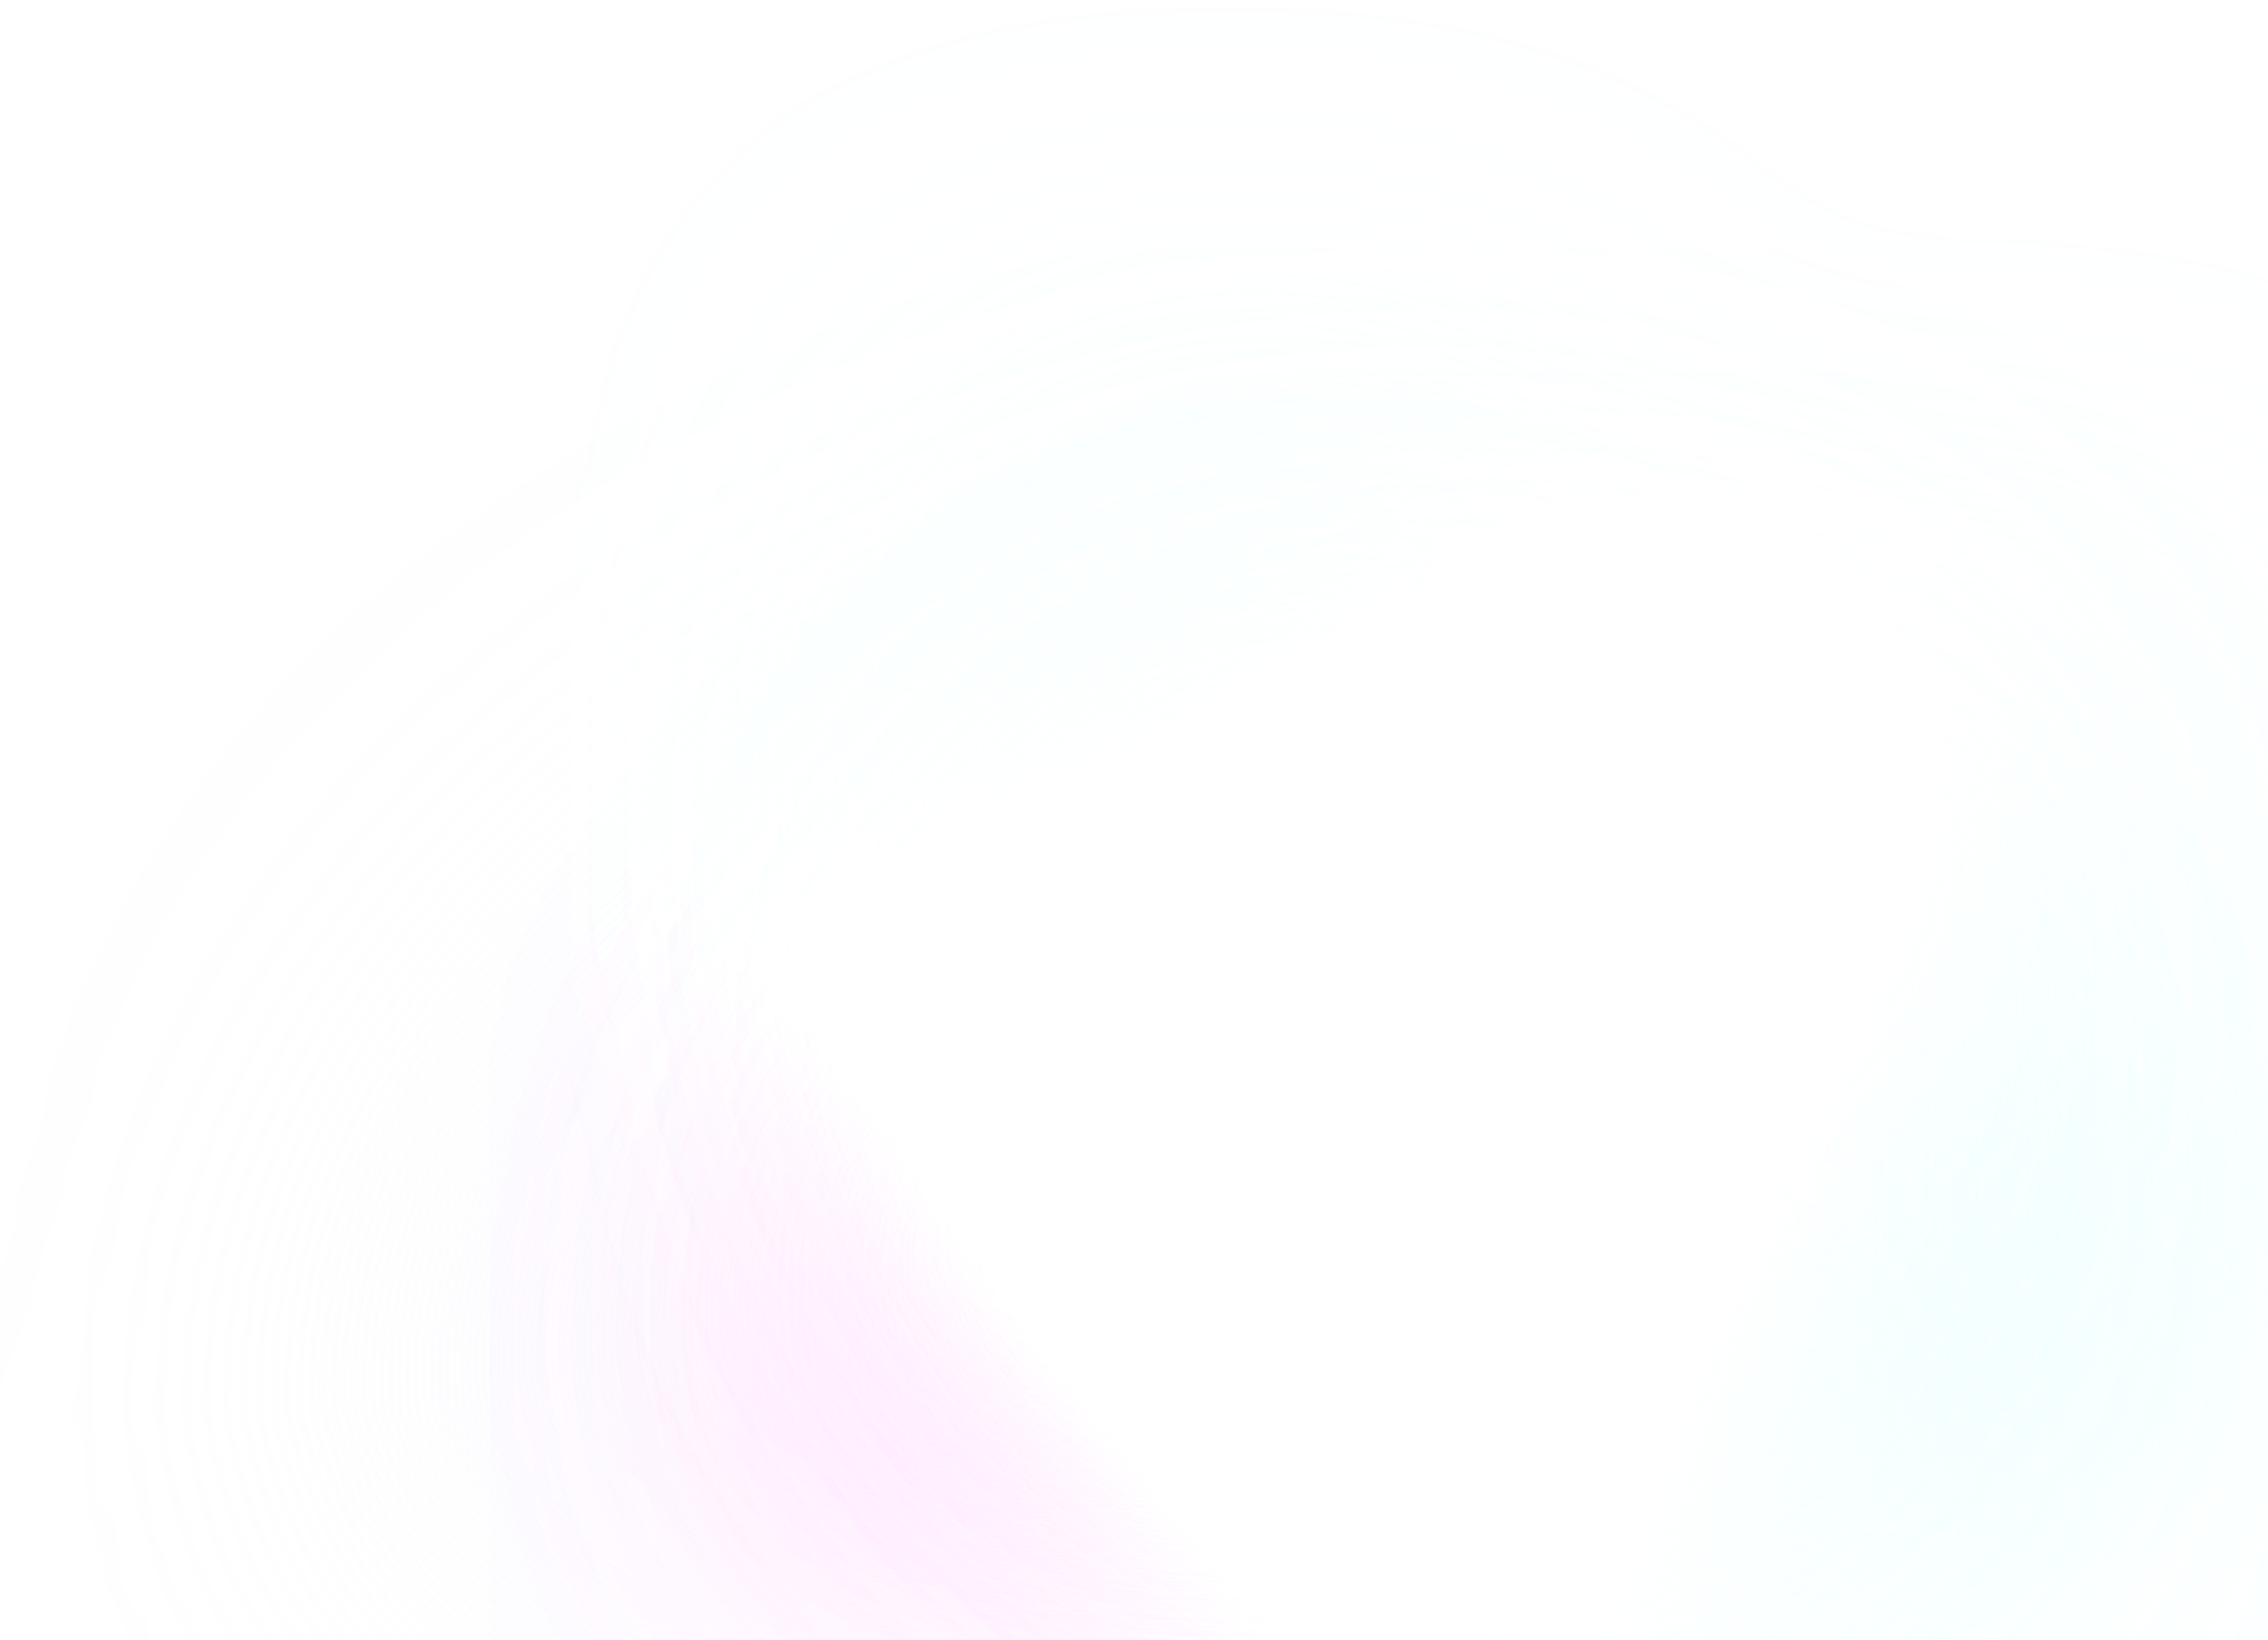
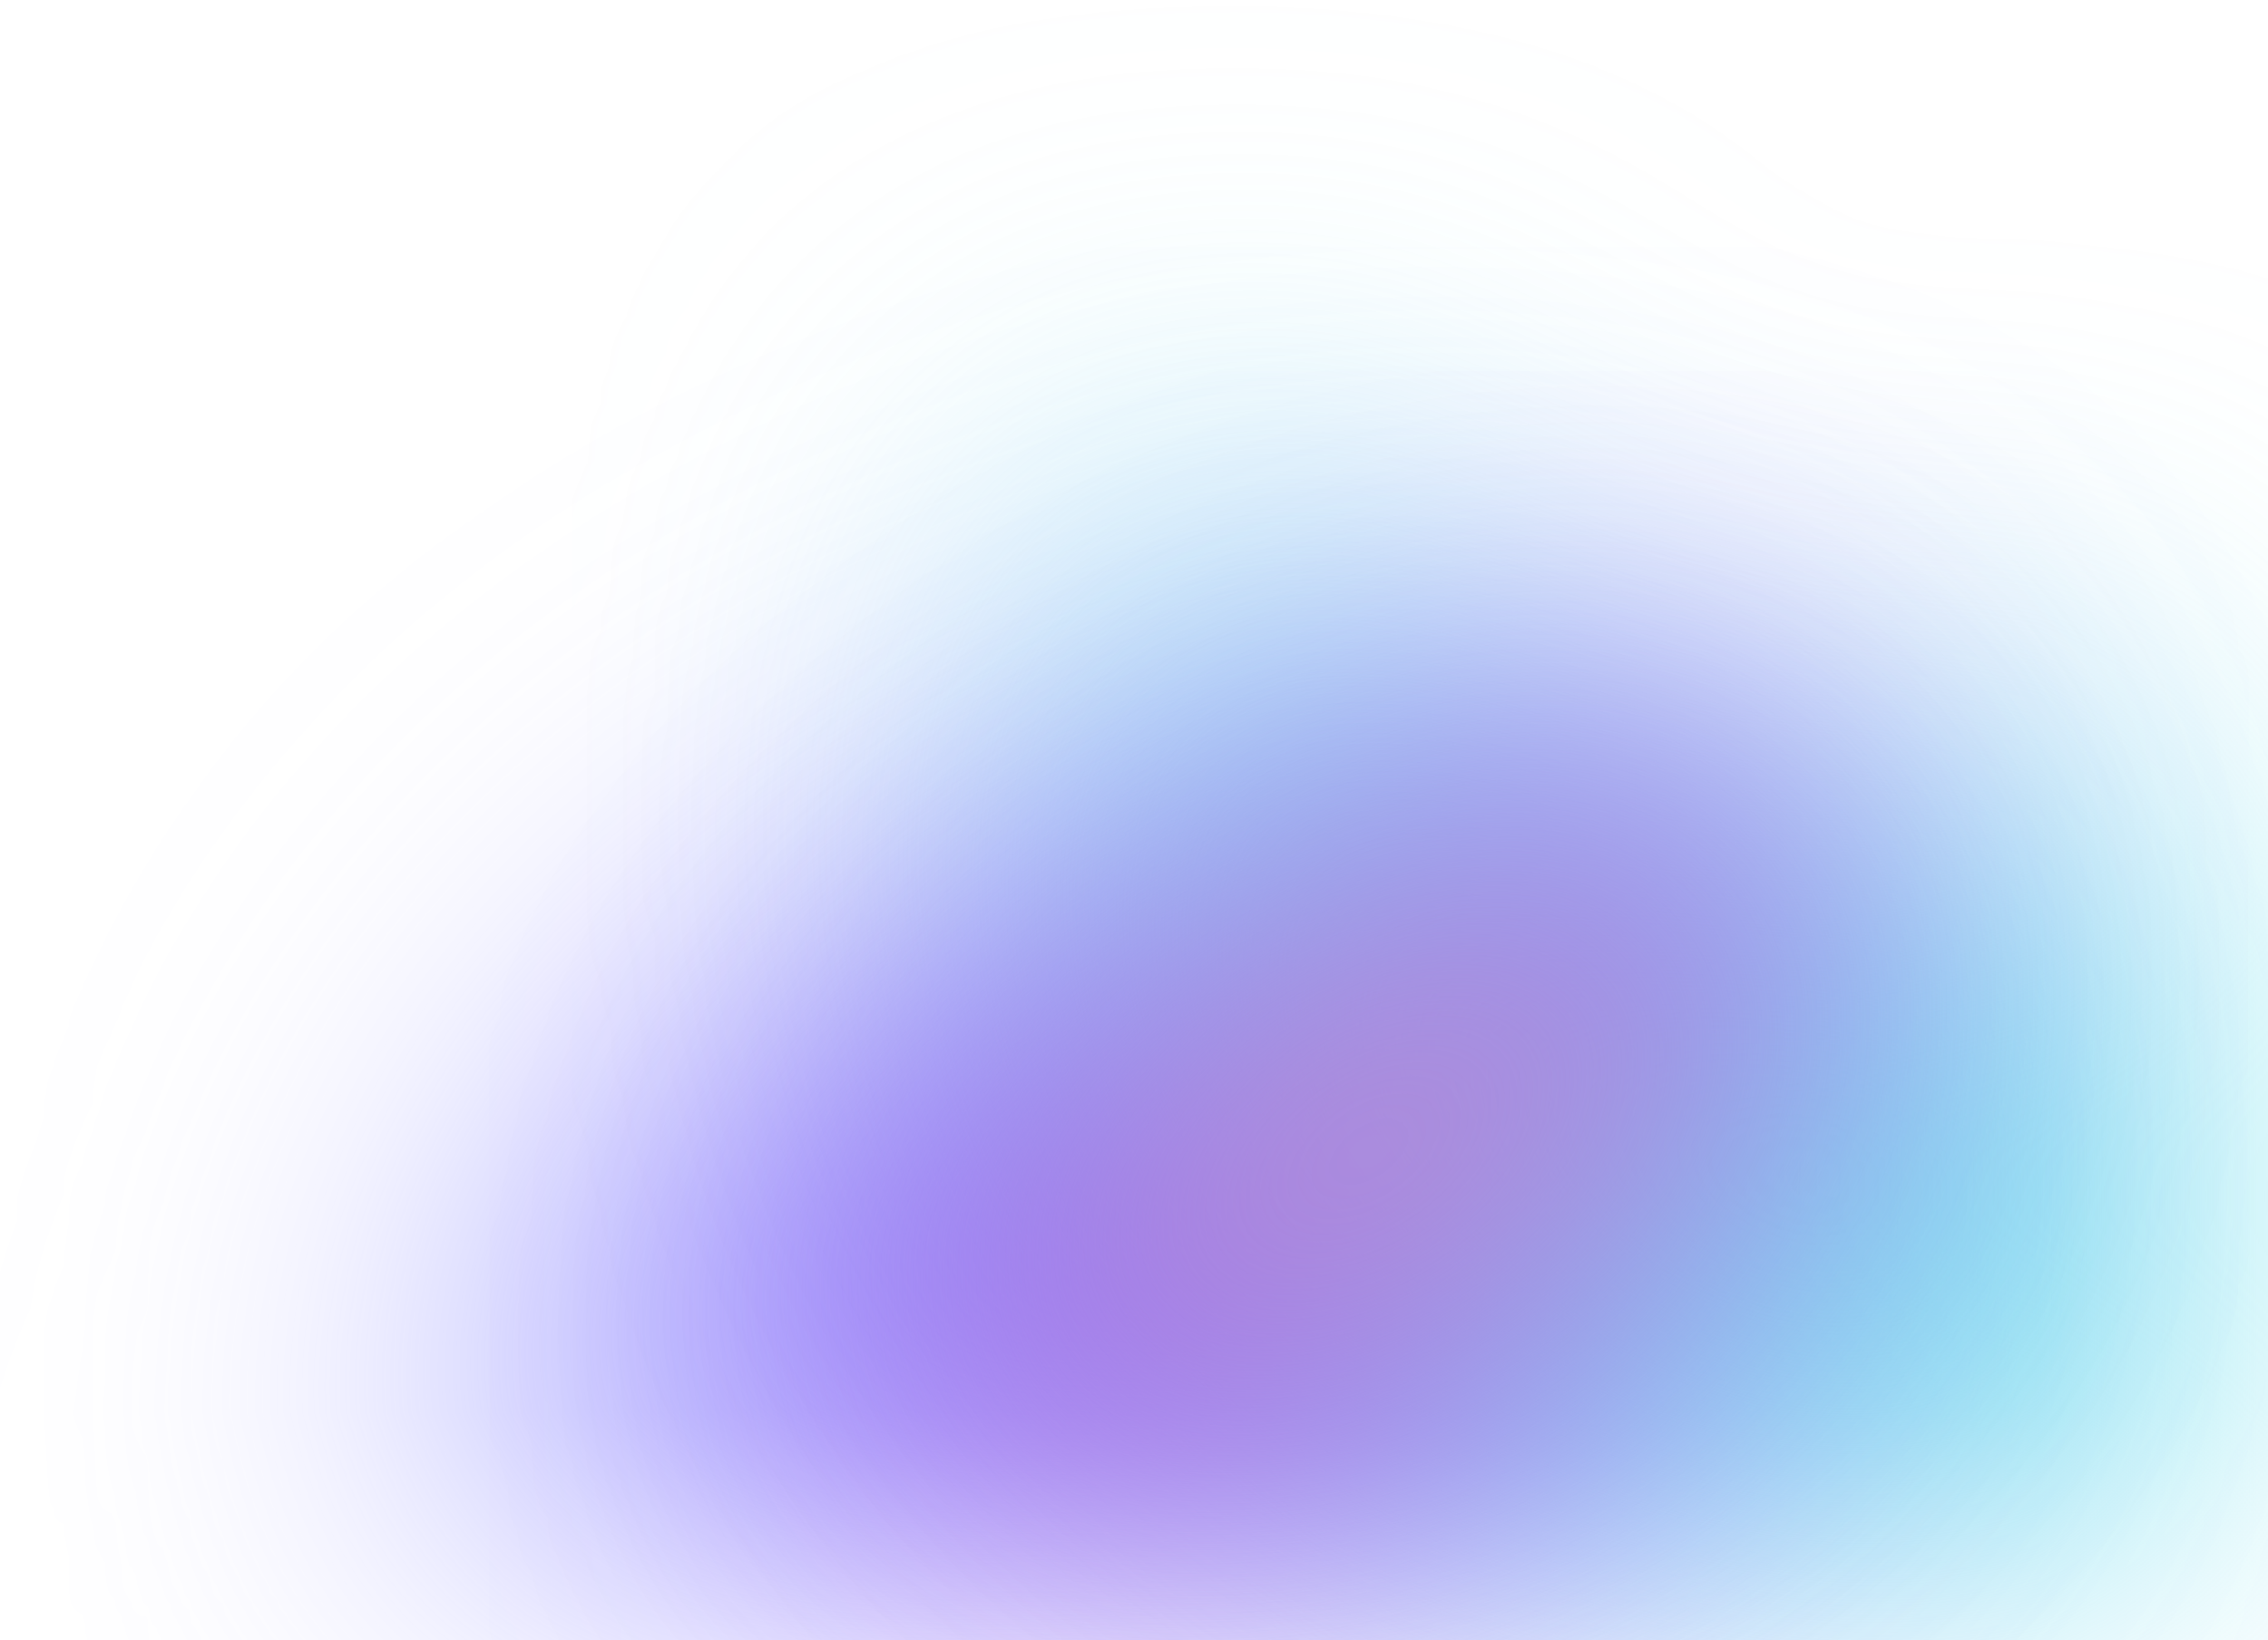
- <svg xmlns="http://www.w3.org/2000/svg" width="1090" height="788" viewBox="0 0 1090 788" fill="none">
-   <g style="mix-blend-mode:hard-light">
-     <g filter="url(#filter0_f)">
-       <path d="M628.178 744.405C497.378 672.761 420.012 762.984 397.678 817.051C325.678 926.269 280.678 888.861 267.178 856.505C228.678 758.391 229.978 531.103 543.178 406.854C856.379 282.605 889.679 493.694 867.179 614.77C842.012 687.833 758.979 816.049 628.178 744.405Z" fill="#7C7CFF" />
-     </g>
-     <g filter="url(#filter1_f)">
-       <path d="M903.18 395.466C772.38 467.11 695.014 376.887 672.68 322.821C600.68 213.602 555.68 251.01 542.18 283.367C503.68 381.48 504.98 608.769 818.18 733.018C1131.38 857.267 1164.68 646.177 1142.18 525.101C1117.01 452.038 1033.98 323.823 903.18 395.466Z" fill="#77E3EF" />
-     </g>
-     <g style="mix-blend-mode:soft-light" filter="url(#filter2_f)">
-       <ellipse rx="231.887" ry="107.523" transform="matrix(-0.865078 0.501637 -0.346707 -0.937973 657.881 553.6)" fill="#C0A9C7" />
-       <ellipse rx="231.887" ry="107.523" transform="matrix(-0.865078 0.501637 -0.346707 -0.937973 657.881 553.6)" stroke="#9E00FF" stroke-width="40" />
-     </g>
+ <svg xmlns="http://www.w3.org/2000/svg" fill="none" height="788" viewBox="0 0 1090 788" width="1090">
+   <filter id="a" color-interpolation-filters="sRGB" filterUnits="userSpaceOnUse" height="1020.88" width="1122.78" x="0" y="118.989">
+     <feFlood flood-opacity="0" result="BackgroundImageFix" />
+     <feBlend in="SourceGraphic" in2="BackgroundImageFix" mode="normal" result="shape" />
+     <feGaussianBlur result="effect1_foregroundBlur" stdDeviation="125" />
+   </filter>
+   <filter id="b" color-interpolation-filters="sRGB" filterUnits="userSpaceOnUse" height="1020.88" width="1122.78" x="275.002" y="0">
+     <feFlood flood-opacity="0" result="BackgroundImageFix" />
+     <feBlend in="SourceGraphic" in2="BackgroundImageFix" mode="normal" result="shape" />
+     <feGaussianBlur result="effect1_foregroundBlur" stdDeviation="125" />
+   </filter>
+   <filter id="c" color-interpolation-filters="sRGB" filterUnits="userSpaceOnUse" height="750.447" width="845.536" x="235.113" y="178.376">
+     <feFlood flood-opacity="0" result="BackgroundImageFix" />
+     <feBlend in="SourceGraphic" in2="BackgroundImageFix" mode="normal" result="shape" />
+     <feGaussianBlur result="effect1_foregroundBlur" stdDeviation="100" />
+   </filter>
+   <g filter="url(#a)">
+     <path d="m628.178 744.405c-130.8-71.644-208.166 18.579-230.5 72.646-72 109.218-117 71.81-130.5 39.454-38.5-98.114-37.2-325.402 276-449.651 313.201-124.249 346.501 86.84 324.001 207.916-25.167 73.063-108.2 201.279-239.001 129.635z" fill="#7c7cff" />
  </g>
-   <defs>
-     <filter id="filter0_f" x="0" y="118.989" width="1122.78" height="1020.88" filterUnits="userSpaceOnUse" color-interpolation-filters="sRGB">
-       <feFlood flood-opacity="0" result="BackgroundImageFix" />
-       <feBlend mode="normal" in="SourceGraphic" in2="BackgroundImageFix" result="shape" />
-       <feGaussianBlur stdDeviation="125" result="effect1_foregroundBlur" />
-     </filter>
-     <filter id="filter1_f" x="275.002" y="0" width="1122.78" height="1020.88" filterUnits="userSpaceOnUse" color-interpolation-filters="sRGB">
-       <feFlood flood-opacity="0" result="BackgroundImageFix" />
-       <feBlend mode="normal" in="SourceGraphic" in2="BackgroundImageFix" result="shape" />
-       <feGaussianBlur stdDeviation="125" result="effect1_foregroundBlur" />
-     </filter>
-     <filter id="filter2_f" x="235.113" y="178.376" width="845.536" height="750.447" filterUnits="userSpaceOnUse" color-interpolation-filters="sRGB">
-       <feFlood flood-opacity="0" result="BackgroundImageFix" />
-       <feBlend mode="normal" in="SourceGraphic" in2="BackgroundImageFix" result="shape" />
-       <feGaussianBlur stdDeviation="100" result="effect1_foregroundBlur" />
-     </filter>
-   </defs>
+   <g filter="url(#b)">
+     <path d="m903.18 395.466c-130.8 71.644-208.166-18.579-230.5-72.645-72-109.219-117-71.811-130.5-39.454-38.5 98.113-37.2 325.402 276 449.651s346.5-86.841 324-207.917c-25.17-73.063-108.2-201.278-239-129.635z" fill="#77e3ef" />
+   </g>
+   <g filter="url(#c)">
+     <ellipse fill="#c0a9c7" rx="231.887" ry="107.523" transform="matrix(-.865078 .501637 -.346707 -.937973 657.881 553.6)" />
+     <ellipse rx="231.887" ry="107.523" stroke="#9e00ff" stroke-width="40" transform="matrix(-.865078 .501637 -.346707 -.937973 657.881 553.6)" />
+   </g>
</svg>
